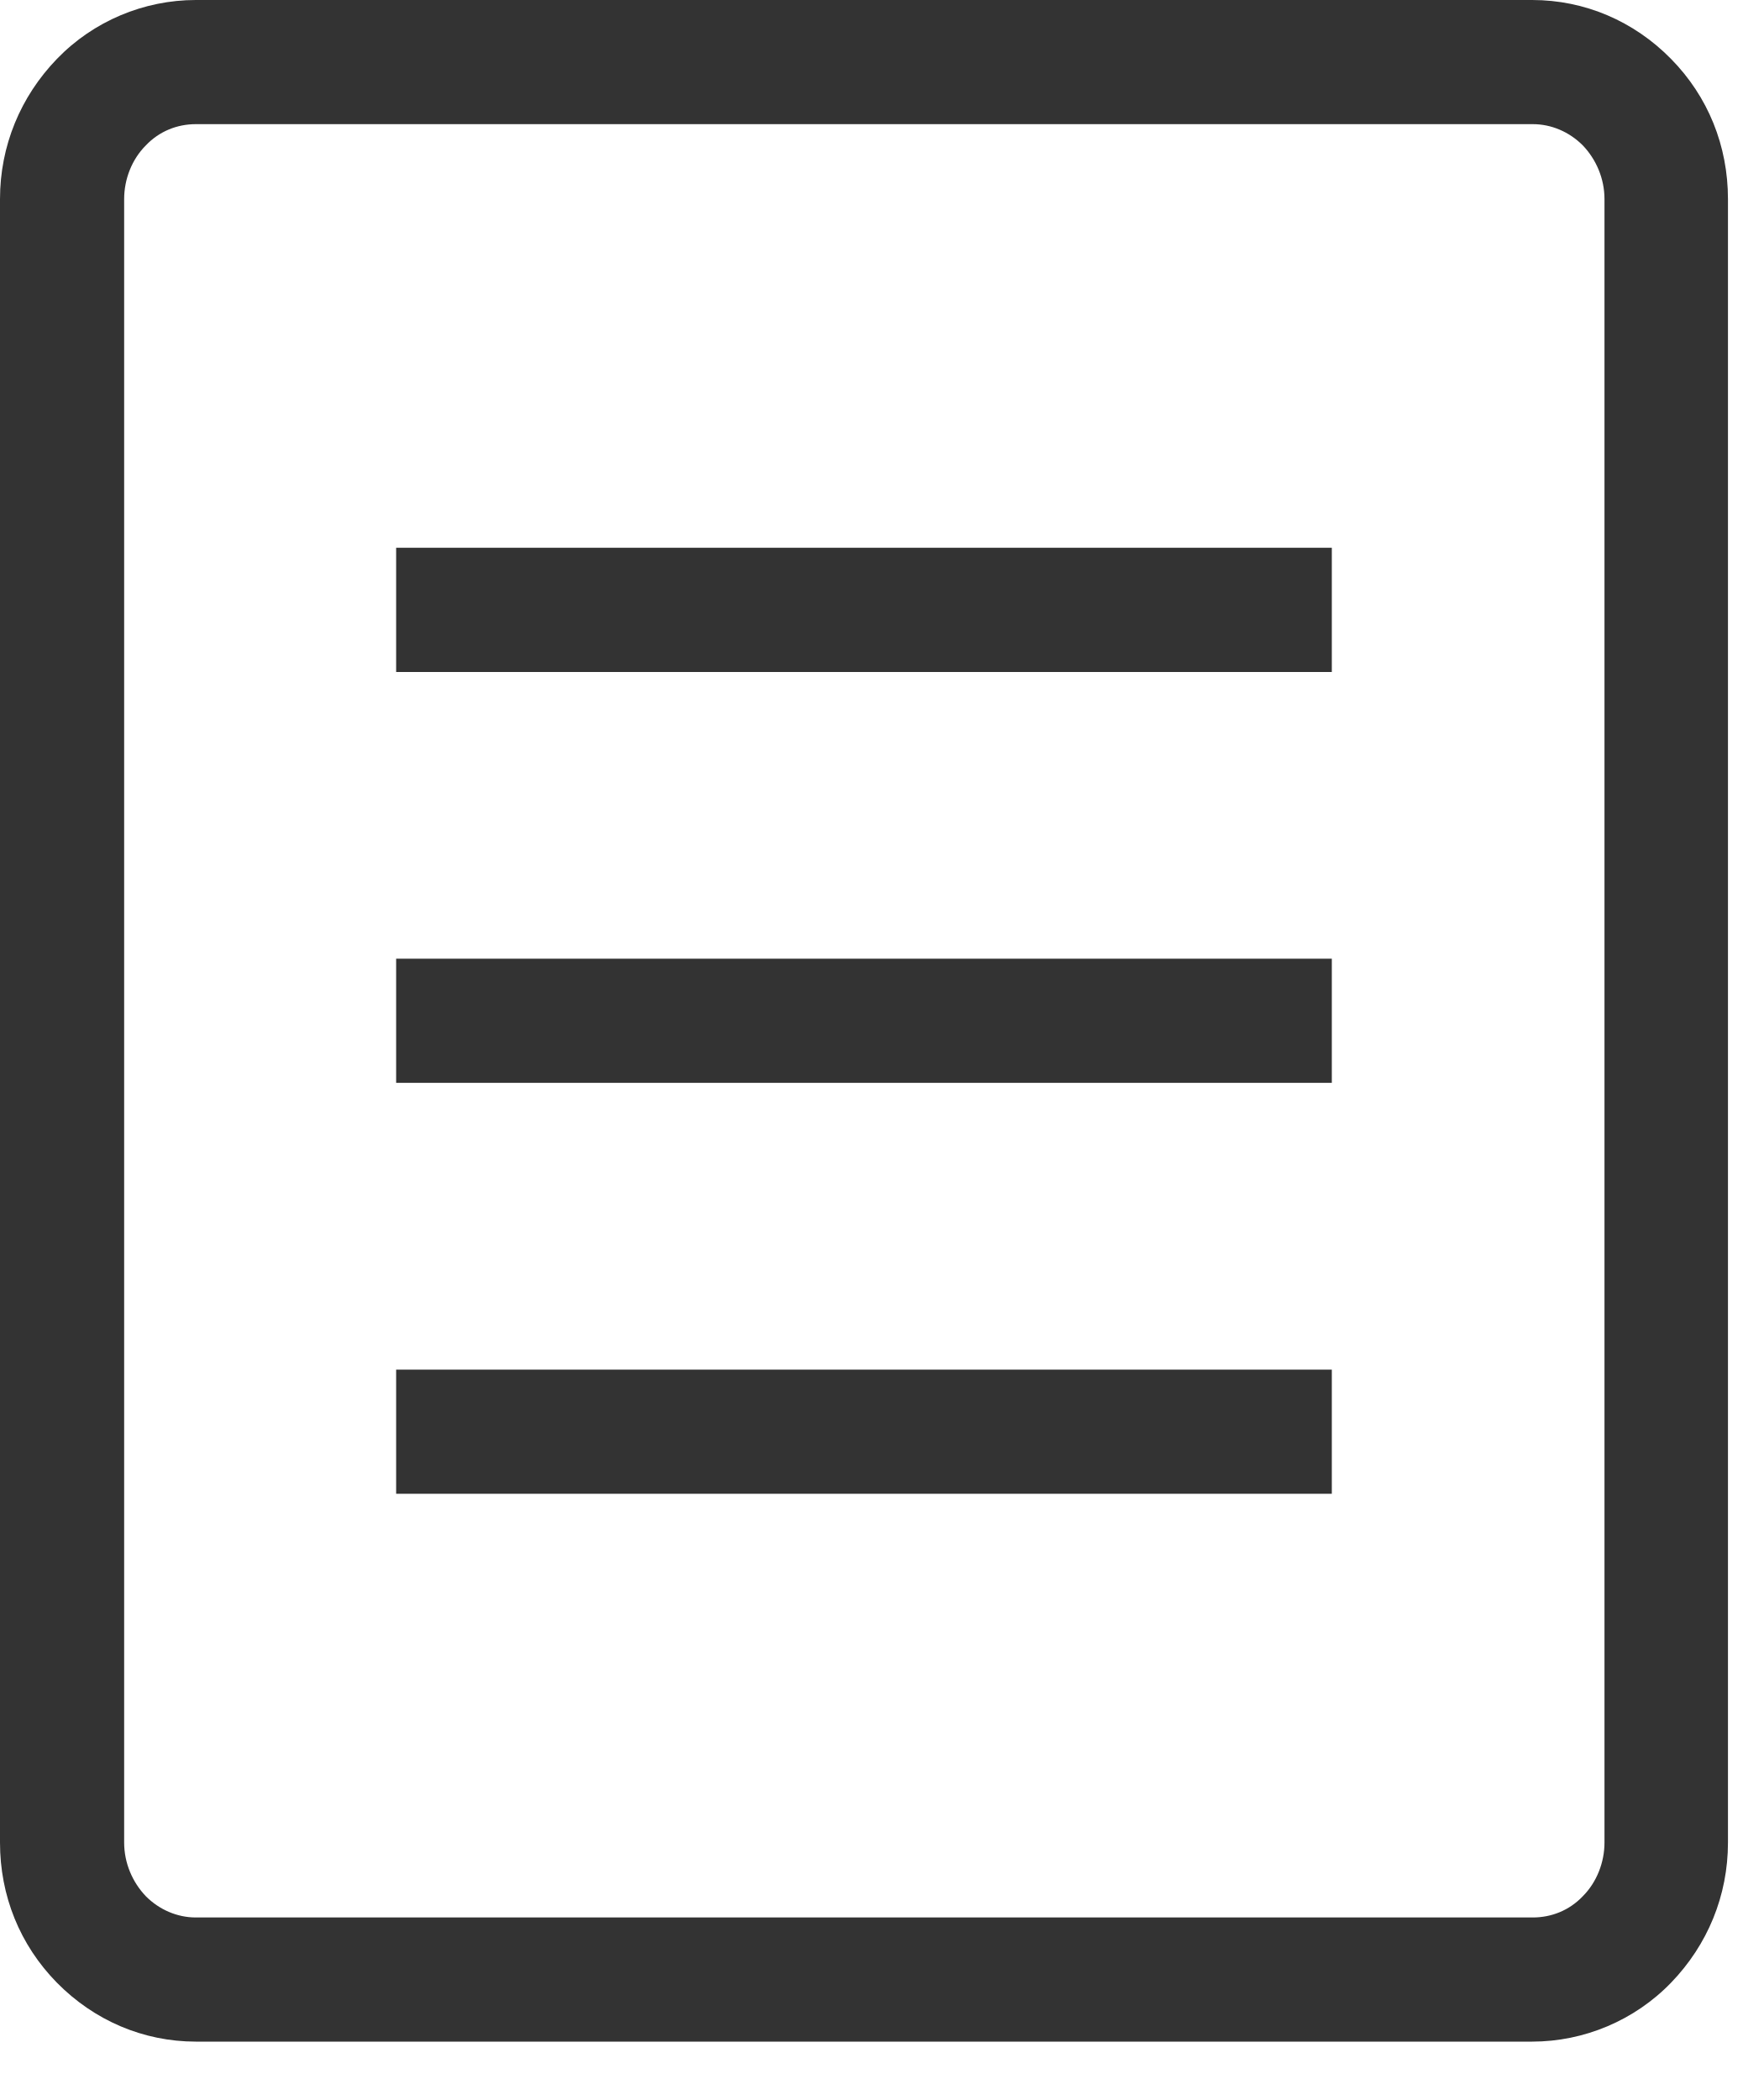
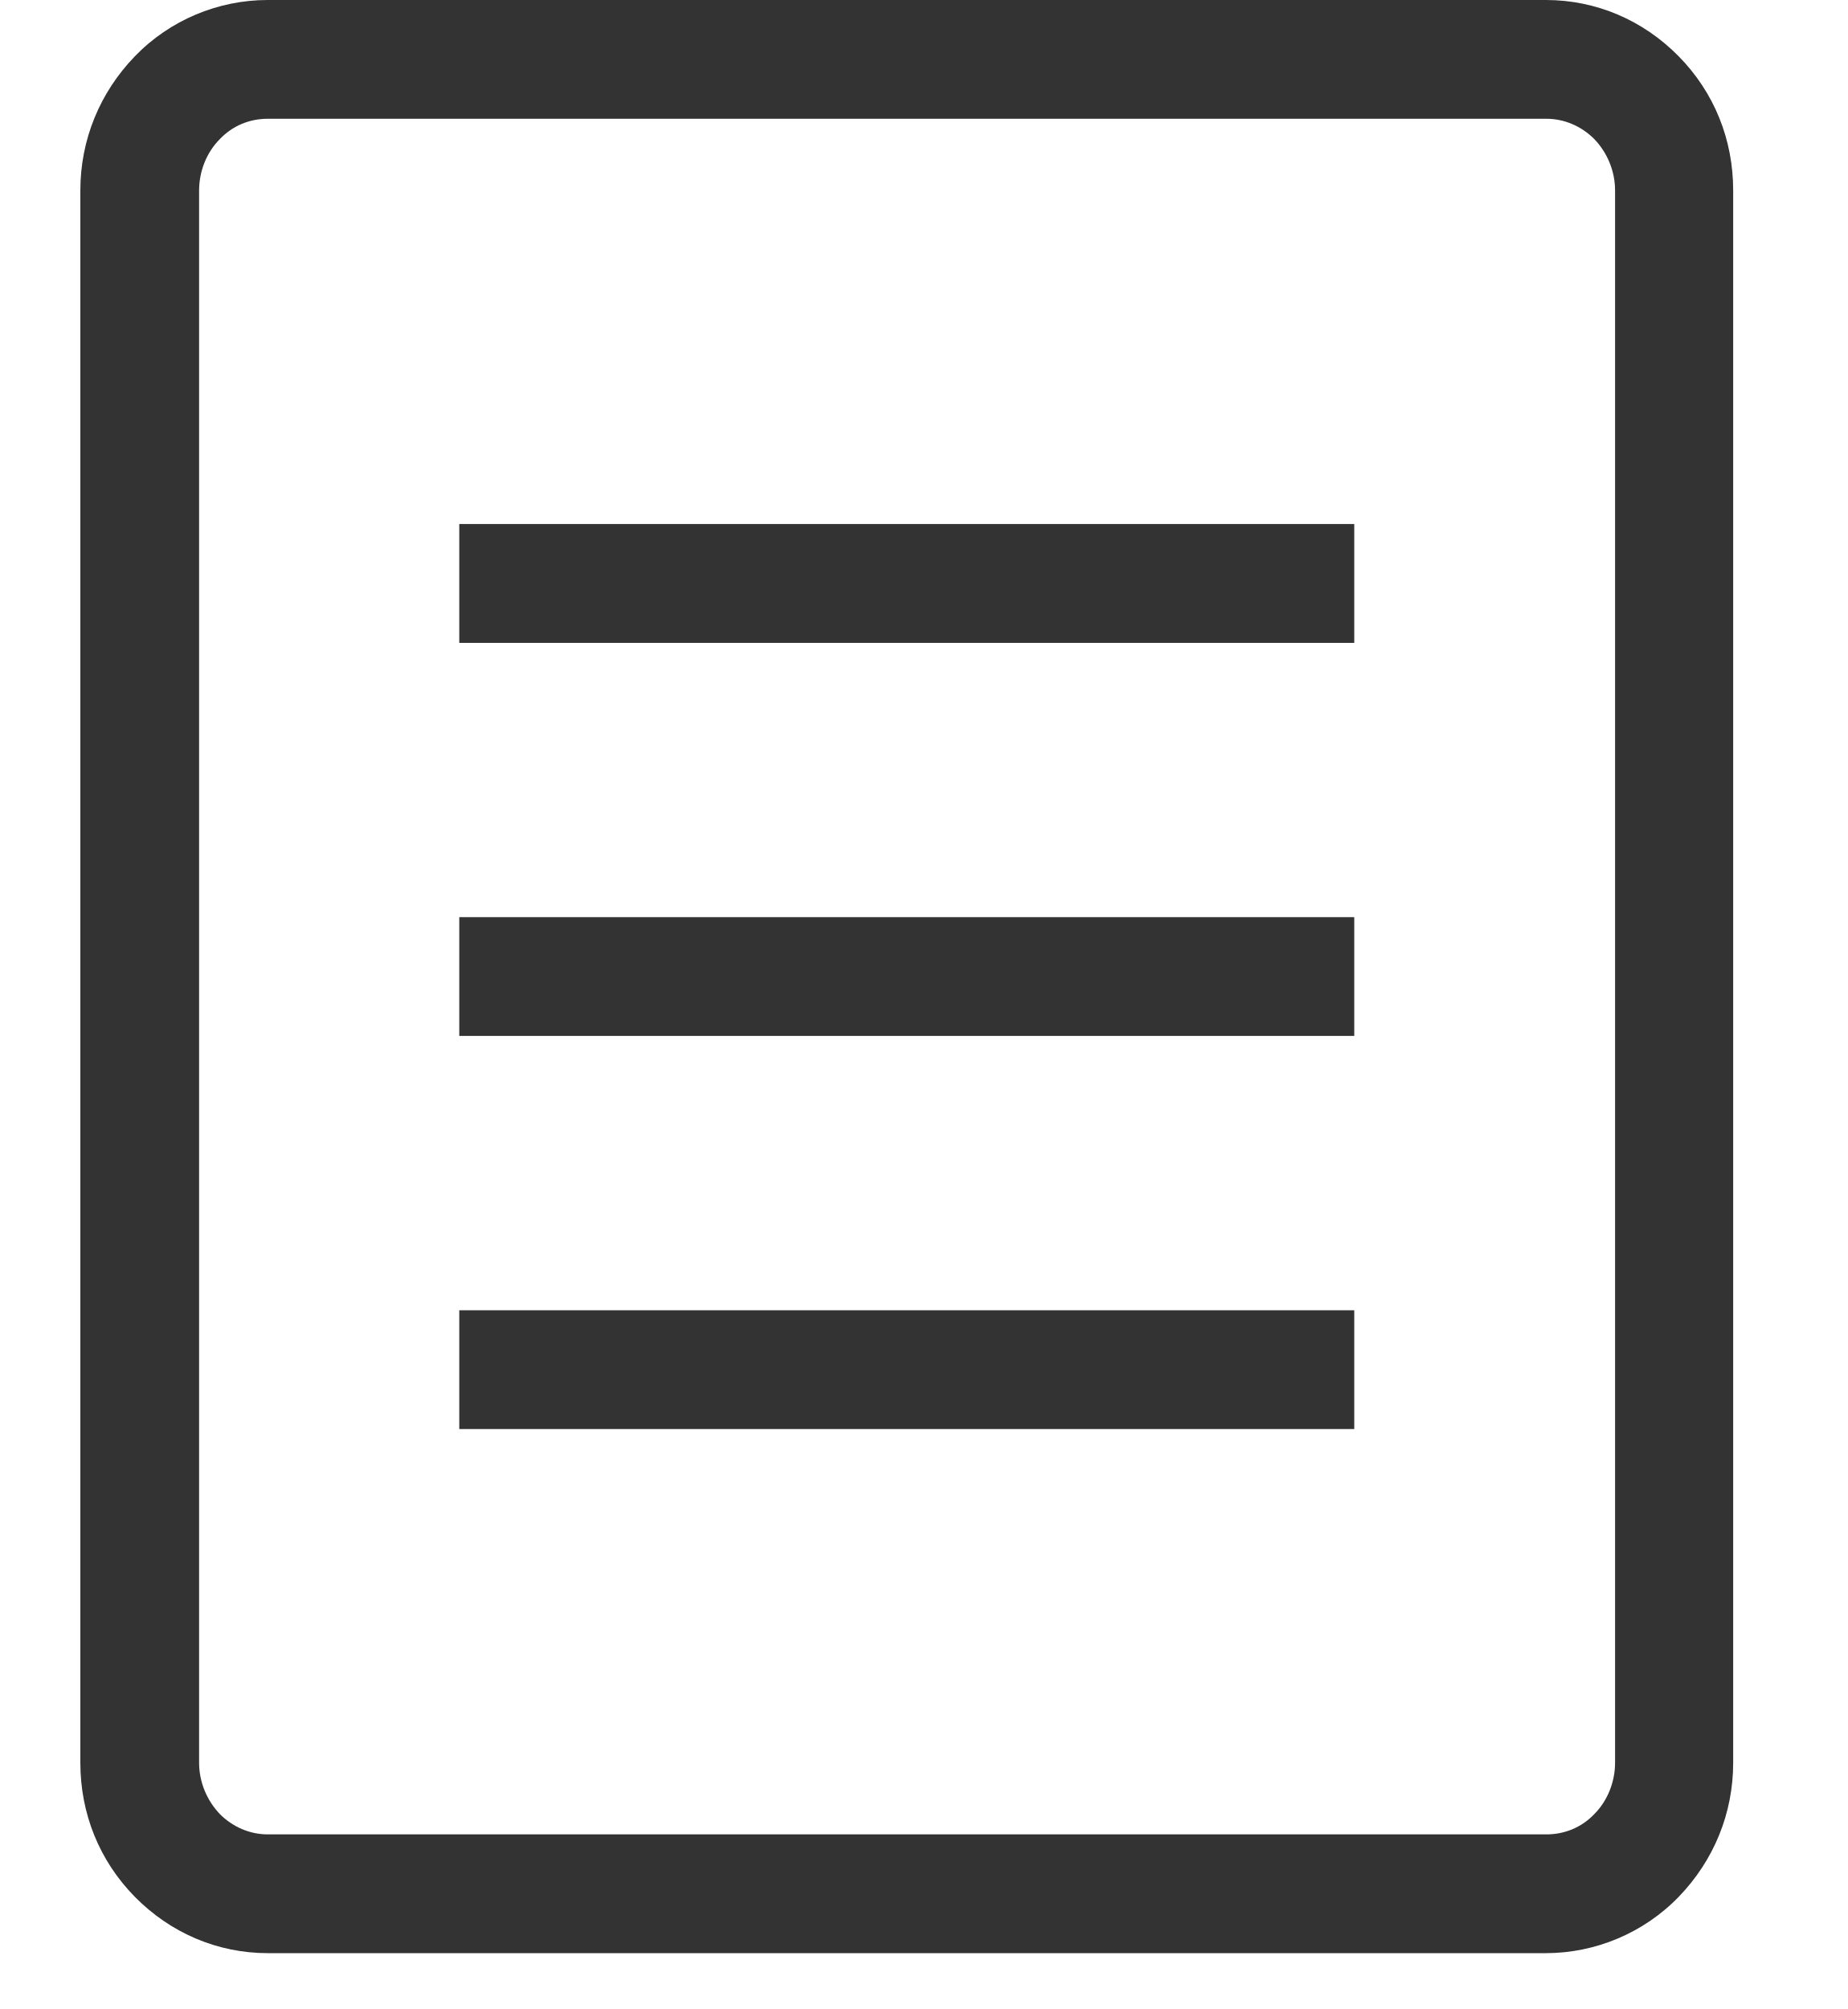
- <svg xmlns="http://www.w3.org/2000/svg" width="21" height="25" viewBox="0 0 21 25" fill="none">
+ <svg xmlns="http://www.w3.org/2000/svg" width="23" height="25" viewBox="-1 0 23 25" fill="none">
  <path d="M15.855 11.413H4.716V12.891H15.855V11.413V11.413Z" fill="#333333" />
  <path d="M15.855 6.521H4.716V8H15.855V6.521Z" fill="#333333" />
  <path d="M15.855 16.305H4.716V17.783H15.855V16.305Z" fill="#333333" />
  <path d="M19.893 0.701C19.451 0.251 18.865 0 18.24 0H2.331C1.714 0 1.112 0.251 0.678 0.701C0.244 1.15 0 1.737 0 2.37V21.935C0 22.568 0.236 23.154 0.678 23.604C1.12 24.053 1.707 24.305 2.331 24.305H18.24C18.857 24.305 19.459 24.053 19.893 23.604C20.328 23.154 20.571 22.568 20.571 21.935V2.37C20.571 1.737 20.335 1.15 19.893 0.701V0.701ZM19.101 21.935C19.101 22.171 19.009 22.408 18.842 22.575C18.682 22.743 18.469 22.827 18.248 22.827H2.331C2.11 22.827 1.897 22.735 1.737 22.575C1.577 22.408 1.478 22.179 1.478 21.935V12.968V2.37C1.478 2.133 1.57 1.897 1.737 1.73C1.897 1.562 2.11 1.478 2.331 1.478H18.248C18.469 1.478 18.682 1.57 18.842 1.73C19.002 1.897 19.101 2.126 19.101 2.37V11.337V21.935V21.935Z" fill="#333333" />
</svg>
